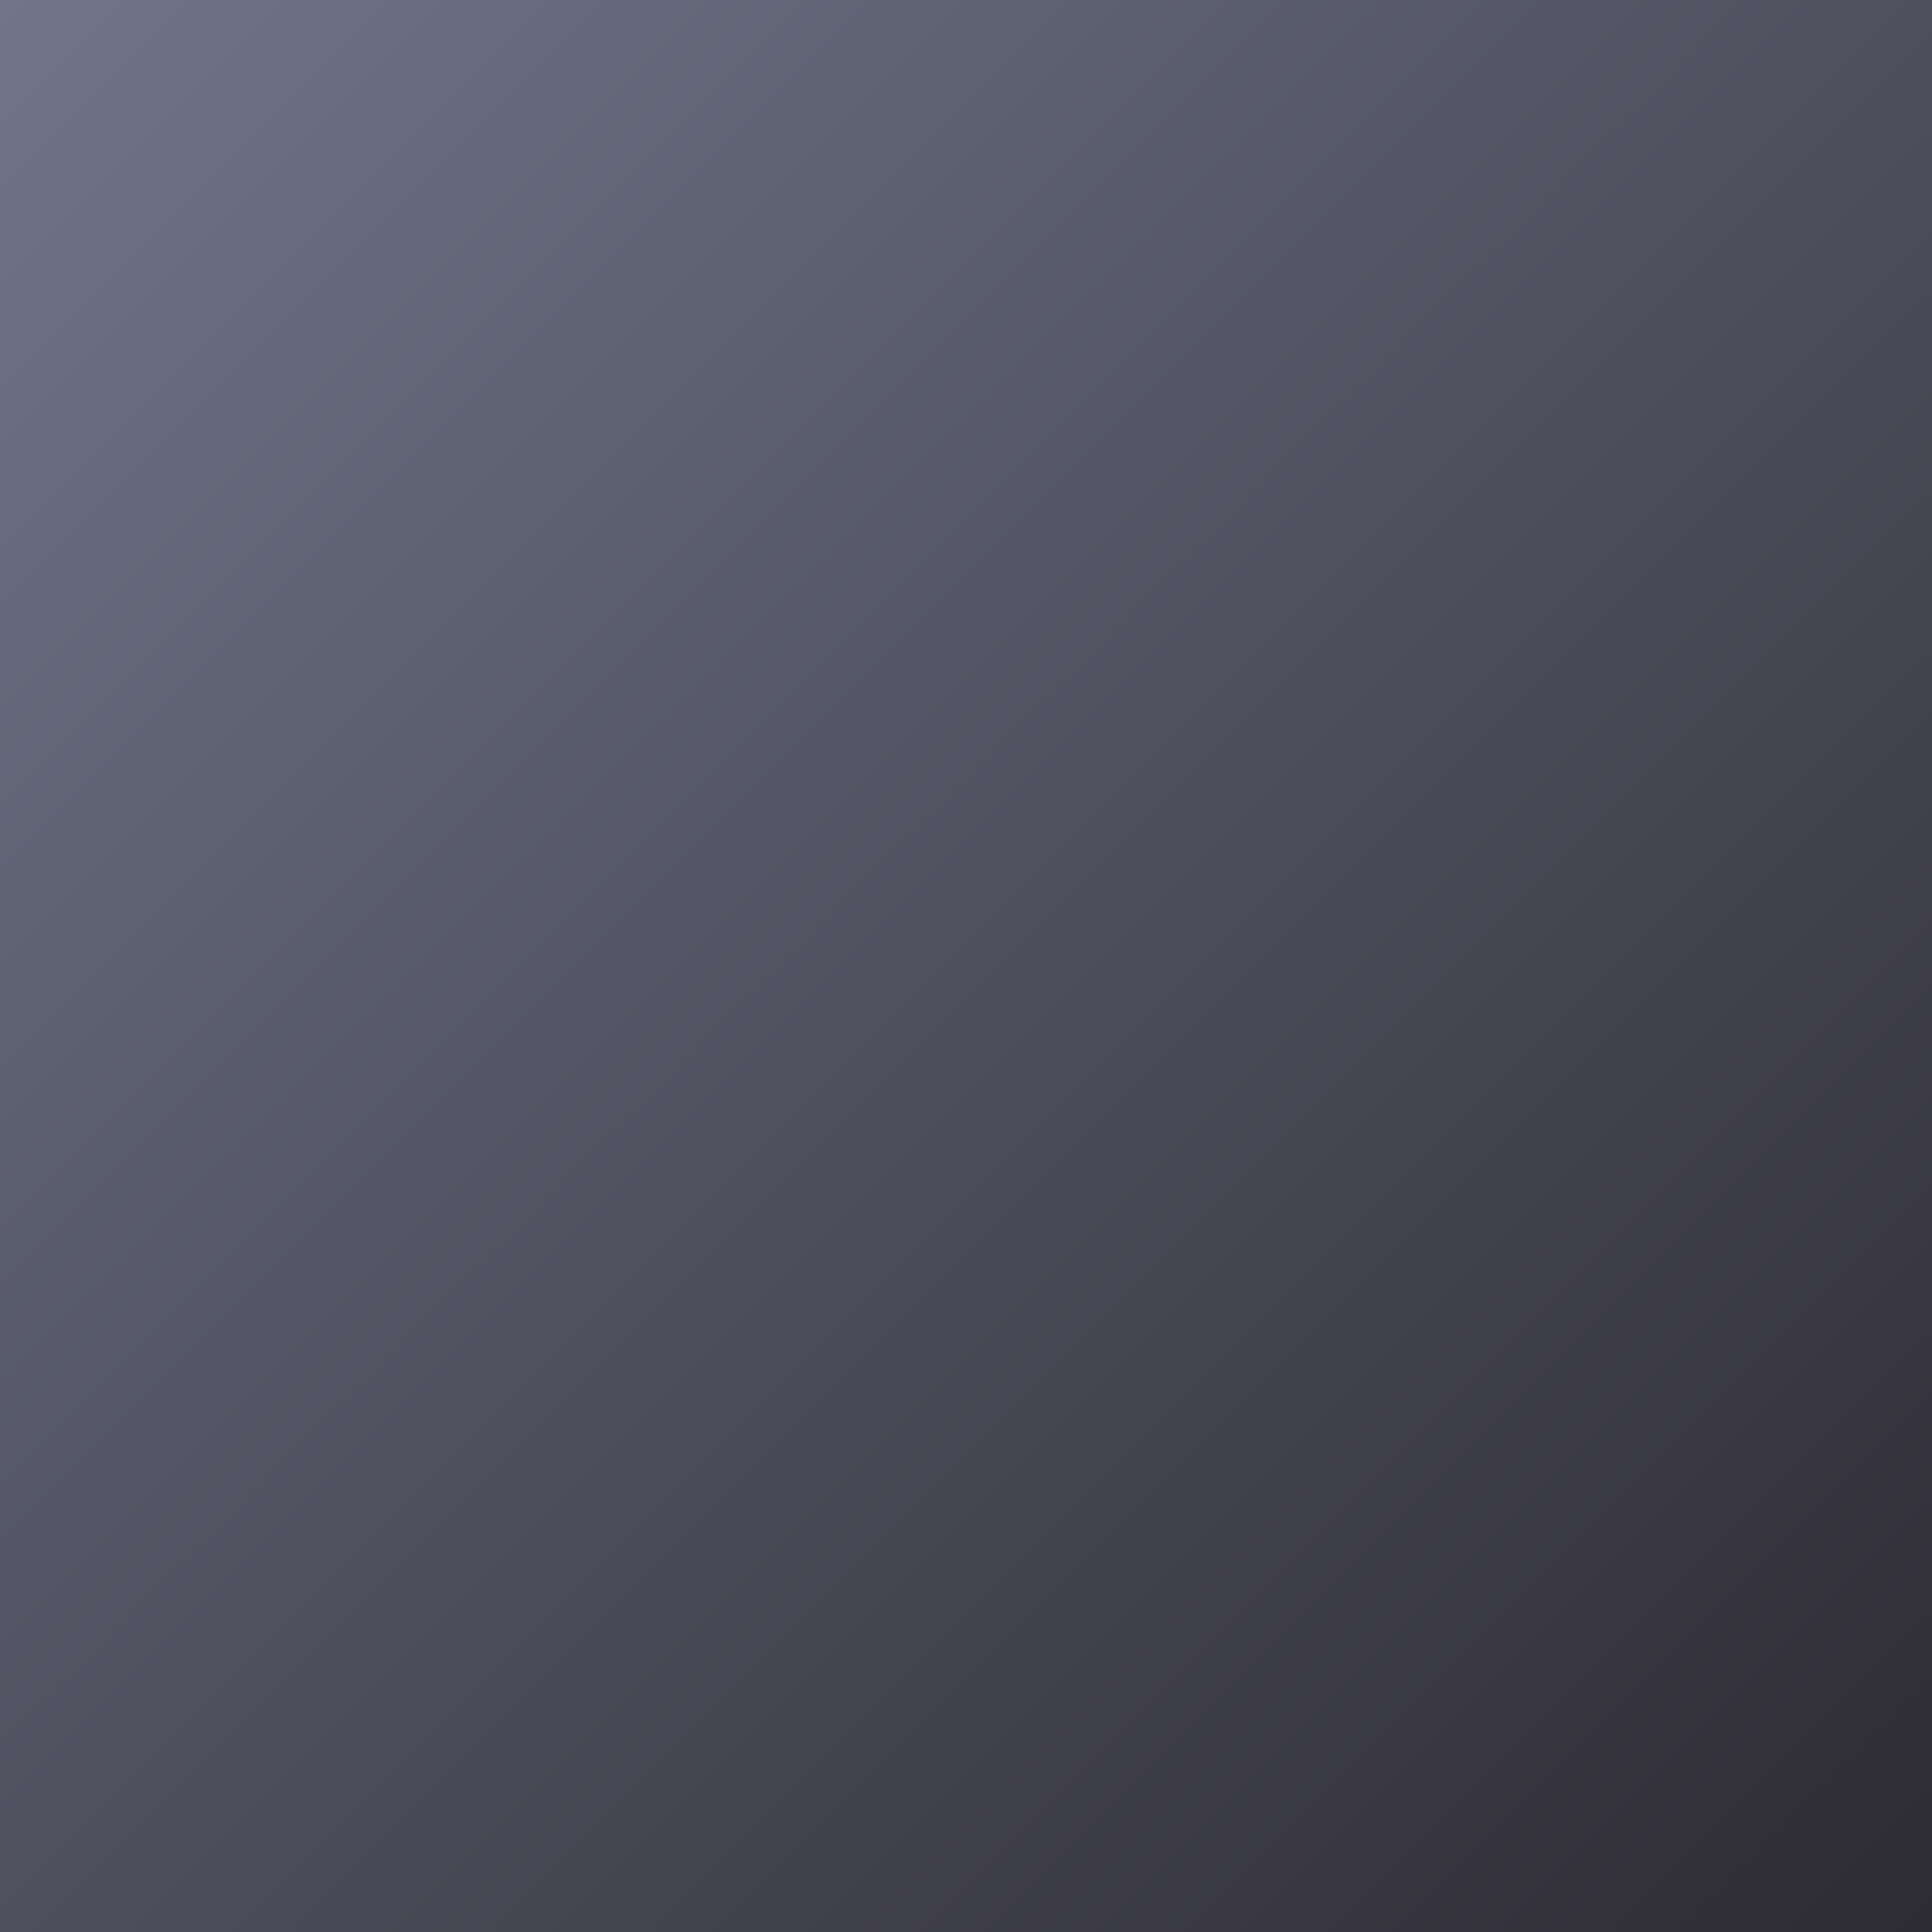
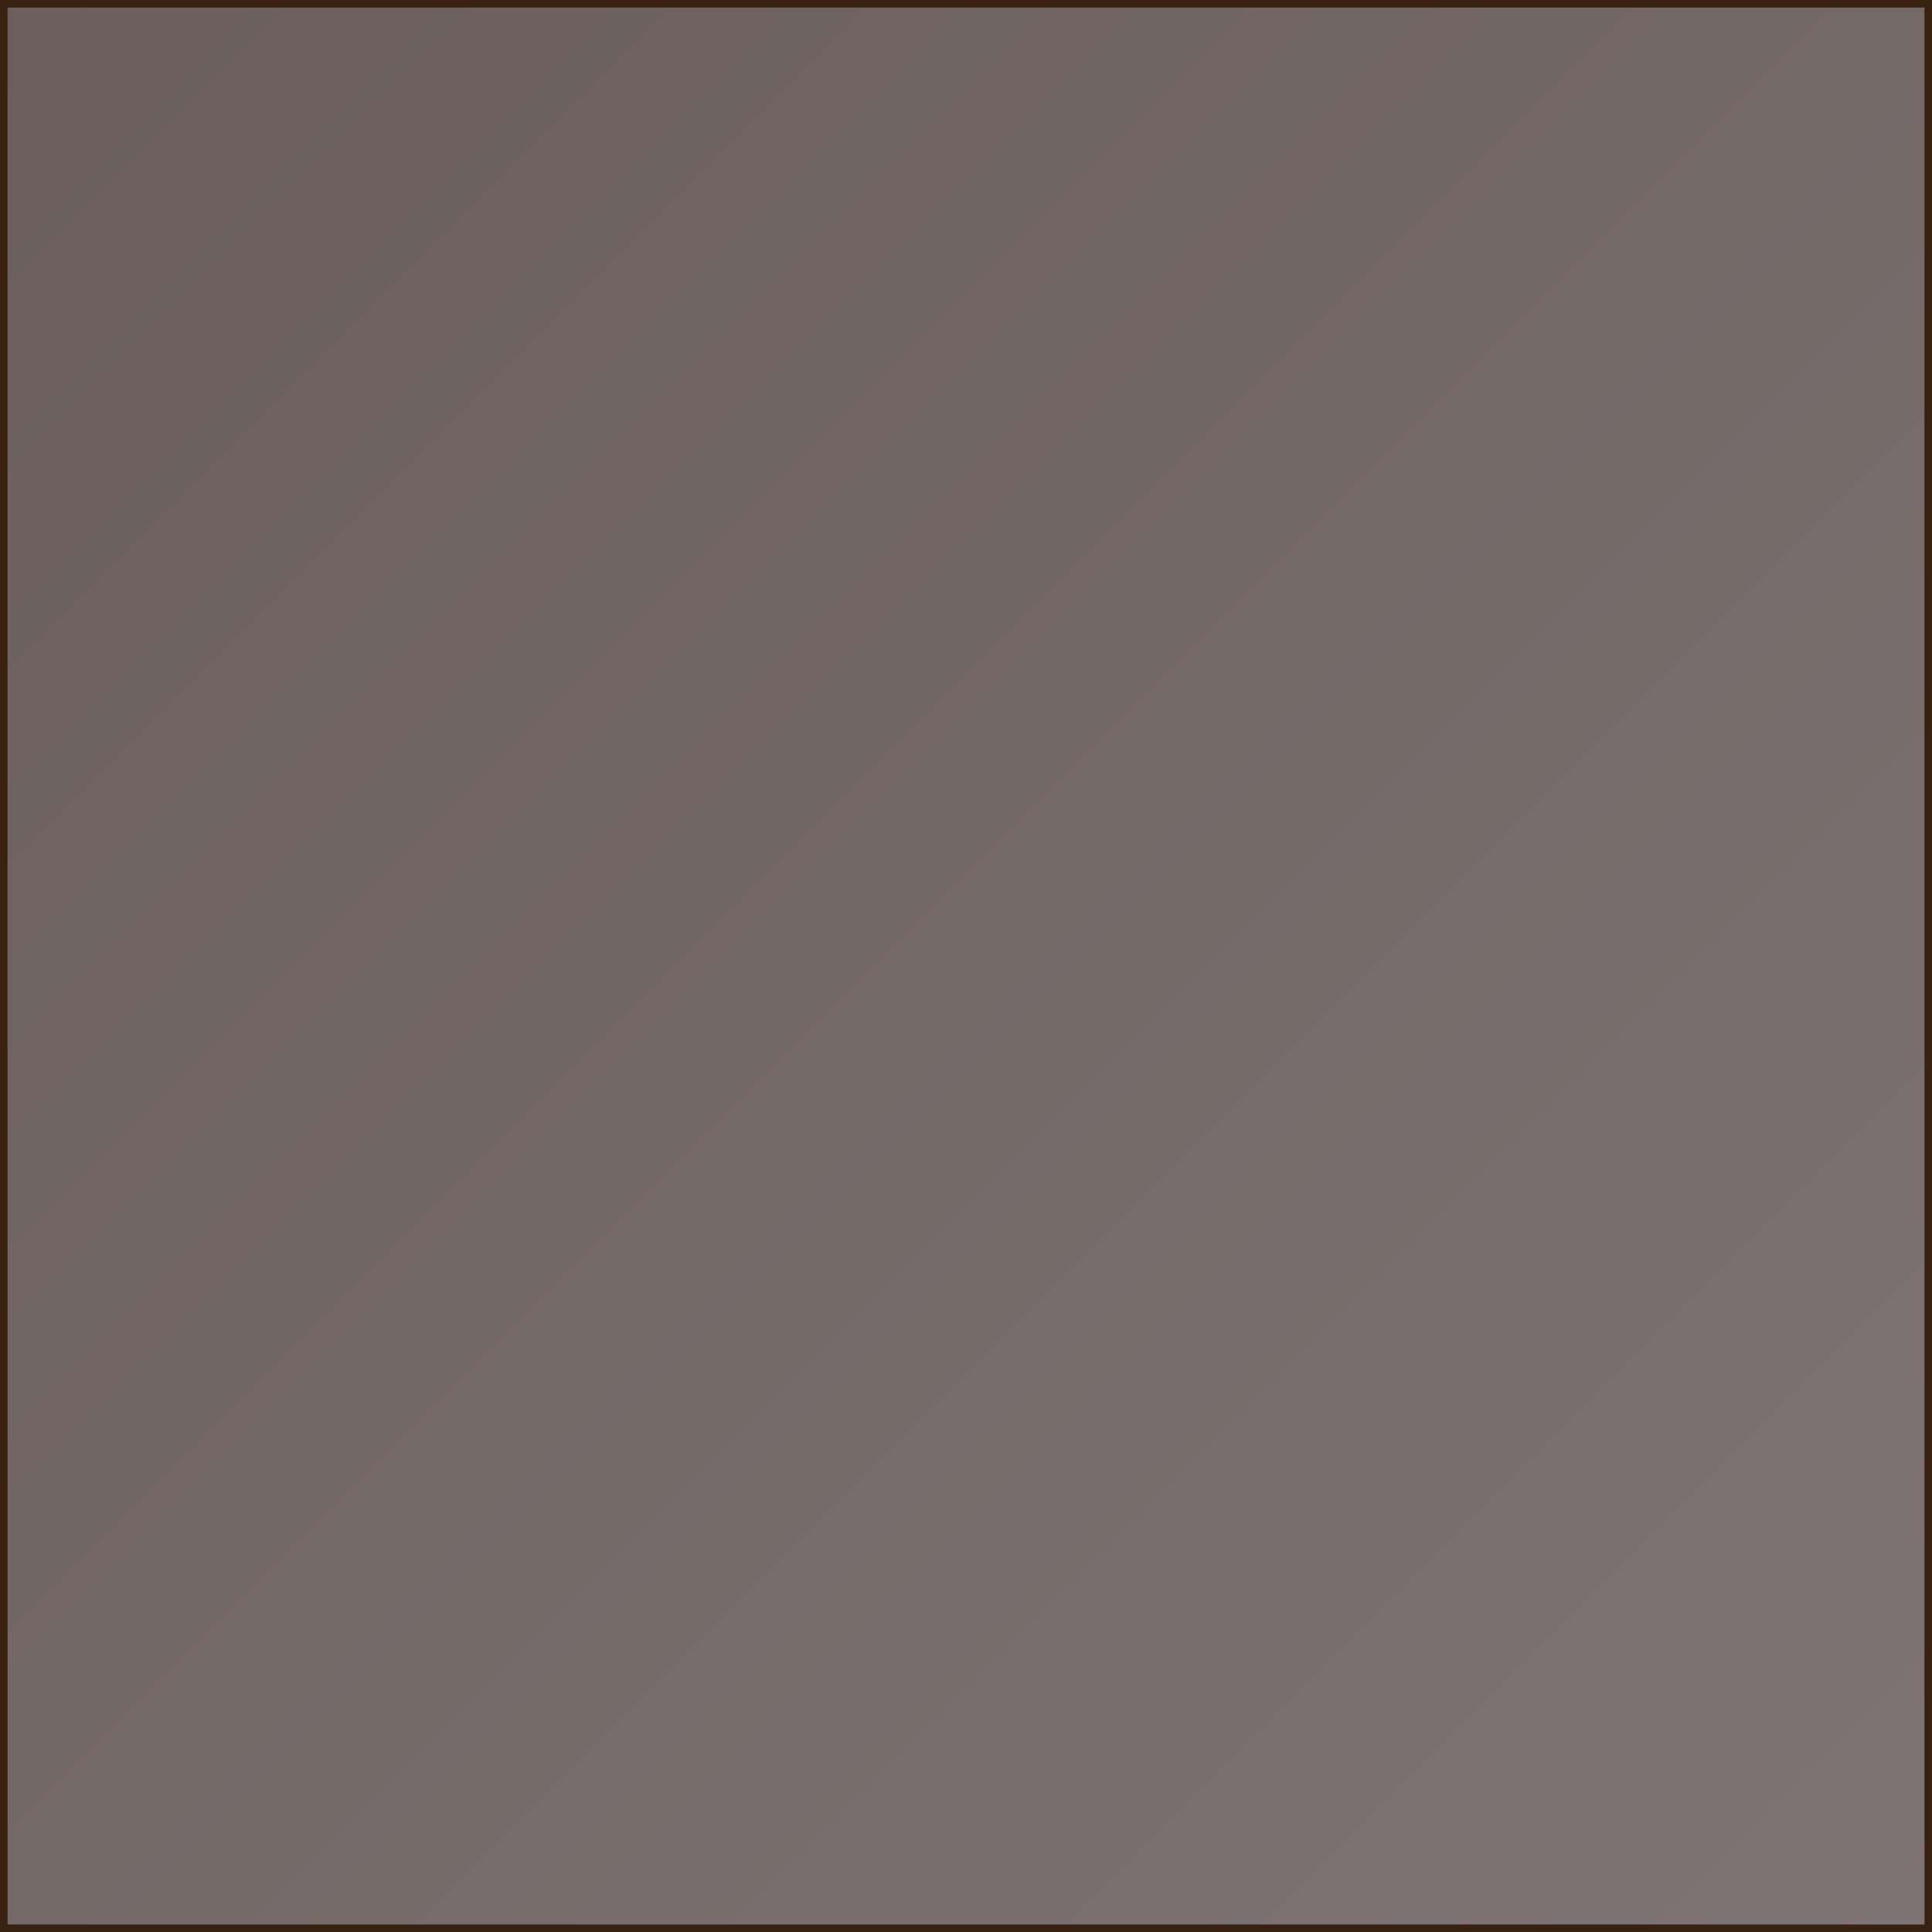
- <svg xmlns="http://www.w3.org/2000/svg" xmlns:xlink="http://www.w3.org/1999/xlink" width="160mm" height="160mm" viewBox="0 0 160 160" version="1.1" id="svg8">
-   <defs id="defs2">
-     <linearGradient id="linearGradient1710">
-       <stop style="stop-color:#707589;stop-opacity:1" offset="0" id="stop1706" />
-       <stop style="stop-color:#2d2b33;stop-opacity:1" offset="1" id="stop1708" />
+ <svg xmlns="http://www.w3.org/2000/svg" xmlns:xlink="http://www.w3.org/1999/xlink" width="256" height="256" viewBox="0 0 67.733 67.733" version="1.1" id="svg2419">
+   <defs id="defs2413">
+     <linearGradient id="linearGradient4148">
+       <stop style="stop-color:#6b5e5c;stop-opacity:1" offset="0" id="stop4144" />
+       <stop style="stop-color:#7f7474;stop-opacity:1" offset="1" id="stop4146" />
    </linearGradient>
-     <linearGradient xlink:href="#linearGradient1710" id="linearGradient1712" x1="0" y1="0" x2="160" y2="160" gradientUnits="userSpaceOnUse" />
+     <linearGradient xlink:href="#linearGradient4148" id="linearGradient4150" x1="0" y1="0" x2="67.733" y2="67.733" gradientUnits="userSpaceOnUse" />
  </defs>
  <g id="layer1">
-     <rect style="fill:url(#linearGradient1712);stroke-width:0.529;stroke-linecap:round;stroke-linejoin:round;paint-order:markers fill stroke;fill-opacity:1" id="rect1700" width="160" height="160" x="0" y="0" />
+     <rect style="fill:url(#linearGradient4150);fill-opacity:1;stroke:#382111;stroke-width:0.529;stroke-linecap:round;stroke-linejoin:round;stroke-miterlimit:4;stroke-dasharray:none;stroke-opacity:1;paint-order:markers fill stroke" id="rect4142" width="67.733" height="67.733" x="0" y="0" />
  </g>
</svg>
